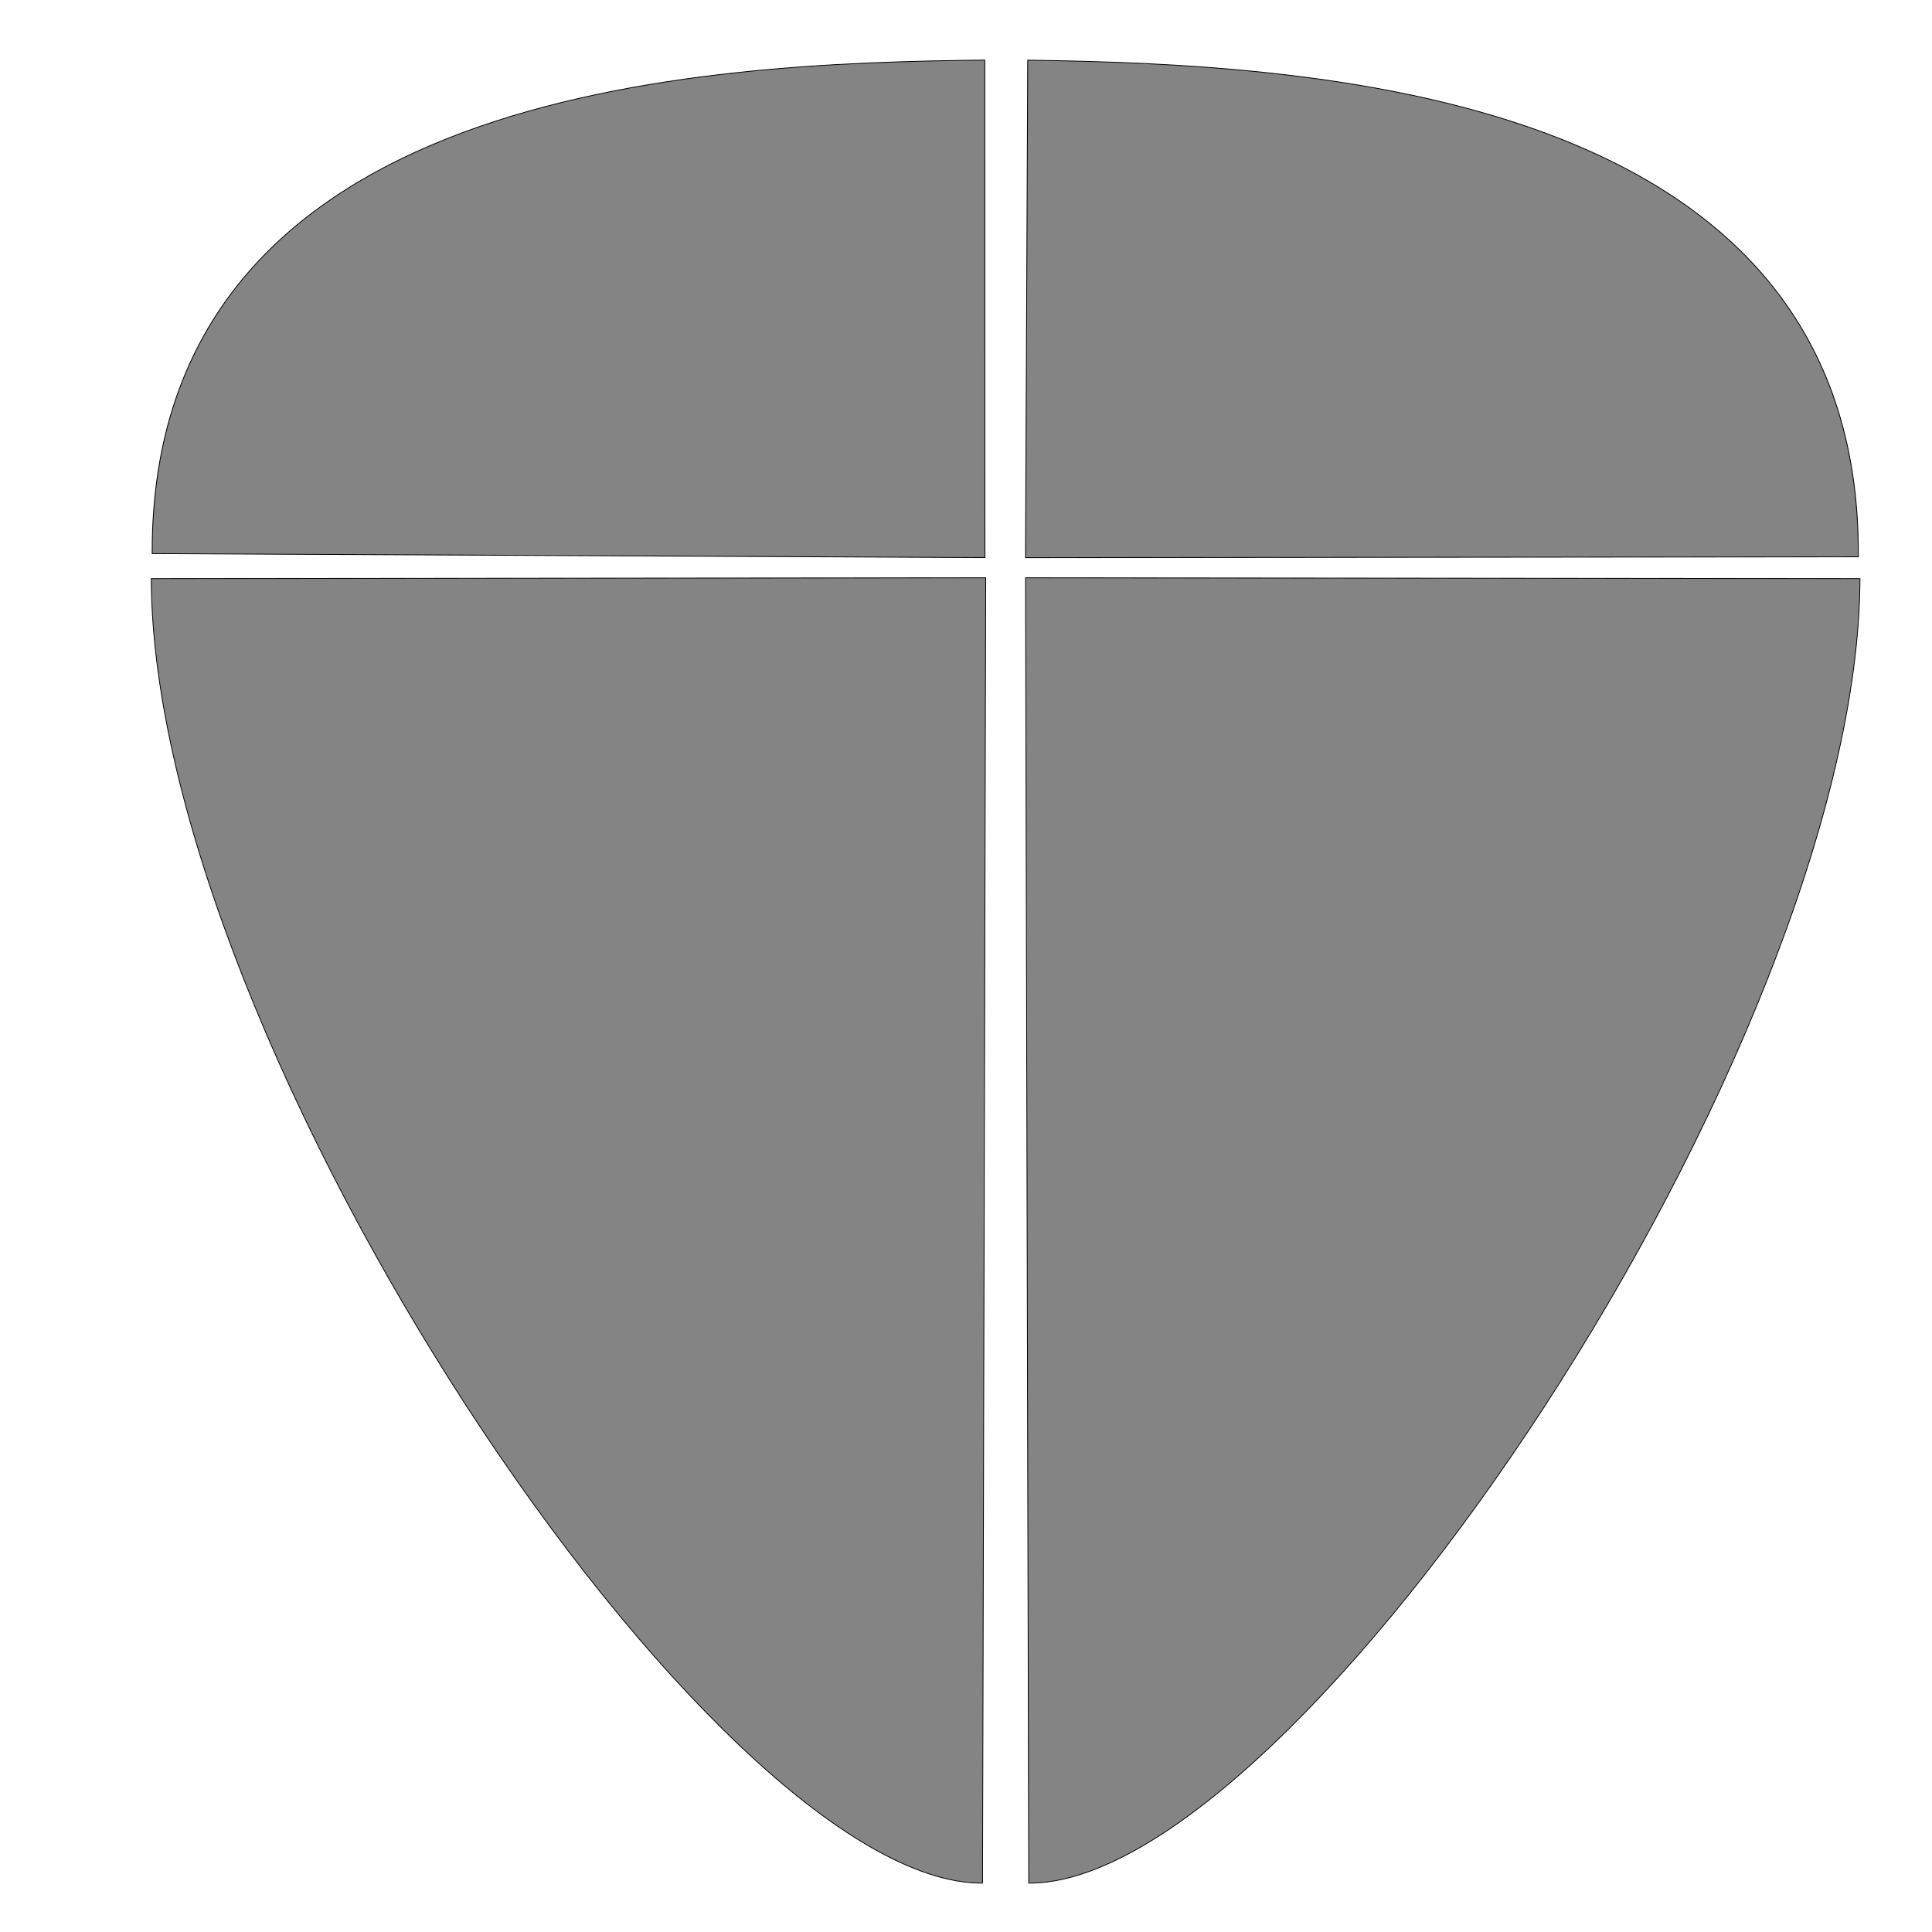
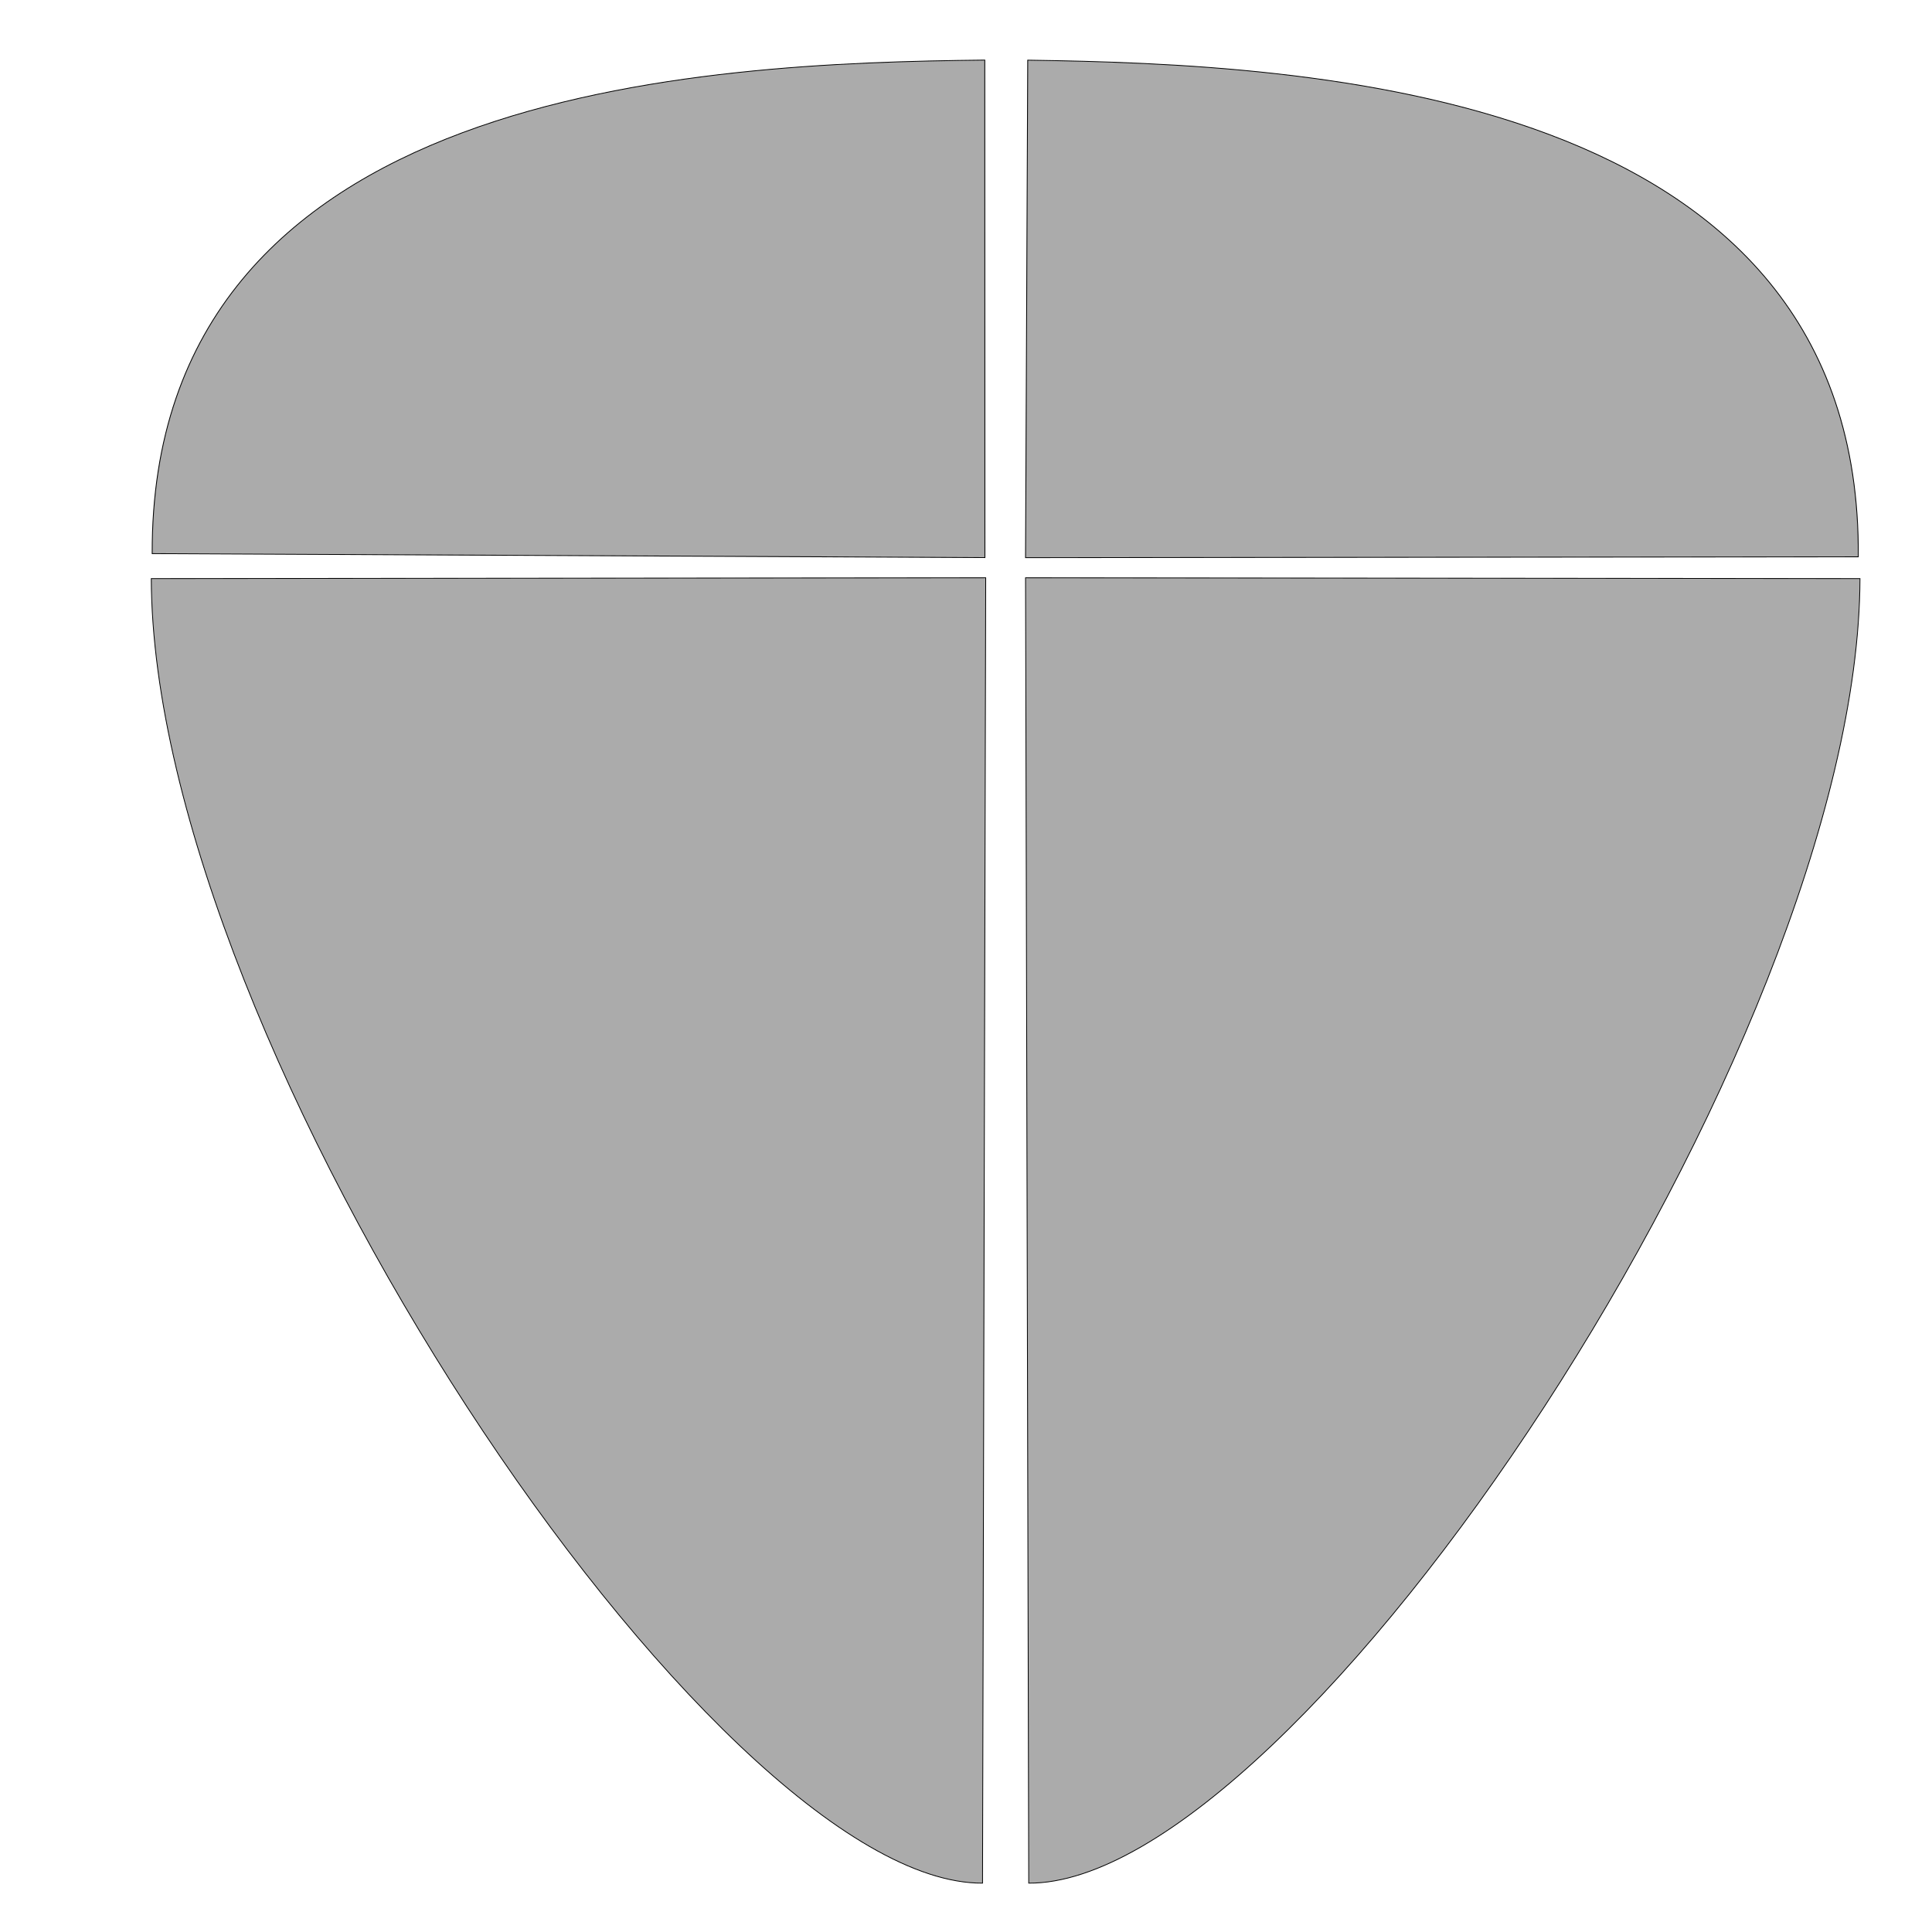
<svg xmlns="http://www.w3.org/2000/svg" width="1000" height="1000" viewBox="0 0 264.583 264.583" version="1.1" id="svg1721">
  <defs id="defs1718">
    </defs>
  <g id="layer1">
-     <path style="fill:#666666;fill-opacity:0.8;stroke:#000000;stroke-width:0.109" d="M 126.907,79.126 12.633,79.238 c 0.2,64.009 77.113,178.843 113.838,178.655 z" id="path11786" class="UnoptimicedTransforms" transform="translate(8.084835)" />
-     <path style="fill:#666666;fill-opacity:0.8;stroke:#000000;stroke-width:0.109" d="M 121.323,75.946 12.755,75.404 C 12.555,11.395 84.6,8.226 121.306,7.811 Z" id="path2064" transform="matrix(1.050409,0,0,0.99996,7.443279,0.4176663)" class="UnoptimicedTransforms" />
-     <path transform="matrix(-1,0,0,1,267.3535,0)" class="UnoptimicedTransforms" id="path11807" d="M 126.907,79.126 12.633,79.238 c 0.2,64.009 77.113,178.843 113.838,178.655 z" style="fill:#666666;fill-opacity:0.8;stroke:#000000;stroke-width:0.109" />
-     <path transform="matrix(-1.0504,-0.00393387,-0.00413233,0.9999523,268.1976,0.9059415)" class="UnoptimicedTransforms" id="path11809" d="M 121.323,75.946 12.755,75.404 C 12.555,11.395 84.6,8.226 121.306,7.811 Z" style="fill:#666666;fill-opacity:0.8;stroke:#000000;stroke-width:0.109" />
+     <path style="fill:#ababab;fill-opacity:1;stroke:#000000;stroke-width:0.109" d="M 126.907,79.126 12.633,79.238 c 0.2,64.009 77.113,178.843 113.838,178.655 z" id="path11786" class="UnoptimicedTransforms" transform="translate(8.084835)" />
+     <path style="fill:#ababab;fill-opacity:1;stroke:#000000;stroke-width:0.109" d="M 121.323,75.946 12.755,75.404 C 12.555,11.395 84.6,8.226 121.306,7.811 Z" id="path2064" transform="matrix(1.050409,0,0,0.99996,7.443279,0.4176663)" class="UnoptimicedTransforms" />
+     <path transform="matrix(-1,0,0,1,267.3535,0)" class="UnoptimicedTransforms" id="path11807" d="M 126.907,79.126 12.633,79.238 c 0.2,64.009 77.113,178.843 113.838,178.655 z" style="fill:#ababab;fill-opacity:1;stroke:#000000;stroke-width:0.109" />
+     <path transform="matrix(-1.0504,-0.00393387,-0.00413233,0.9999523,268.1976,0.9059415)" class="UnoptimicedTransforms" id="path11809" d="M 121.323,75.946 12.755,75.404 C 12.555,11.395 84.6,8.226 121.306,7.811 Z" style="fill:#ababab;fill-opacity:1;stroke:#000000;stroke-width:0.109" />
  </g>
</svg>
